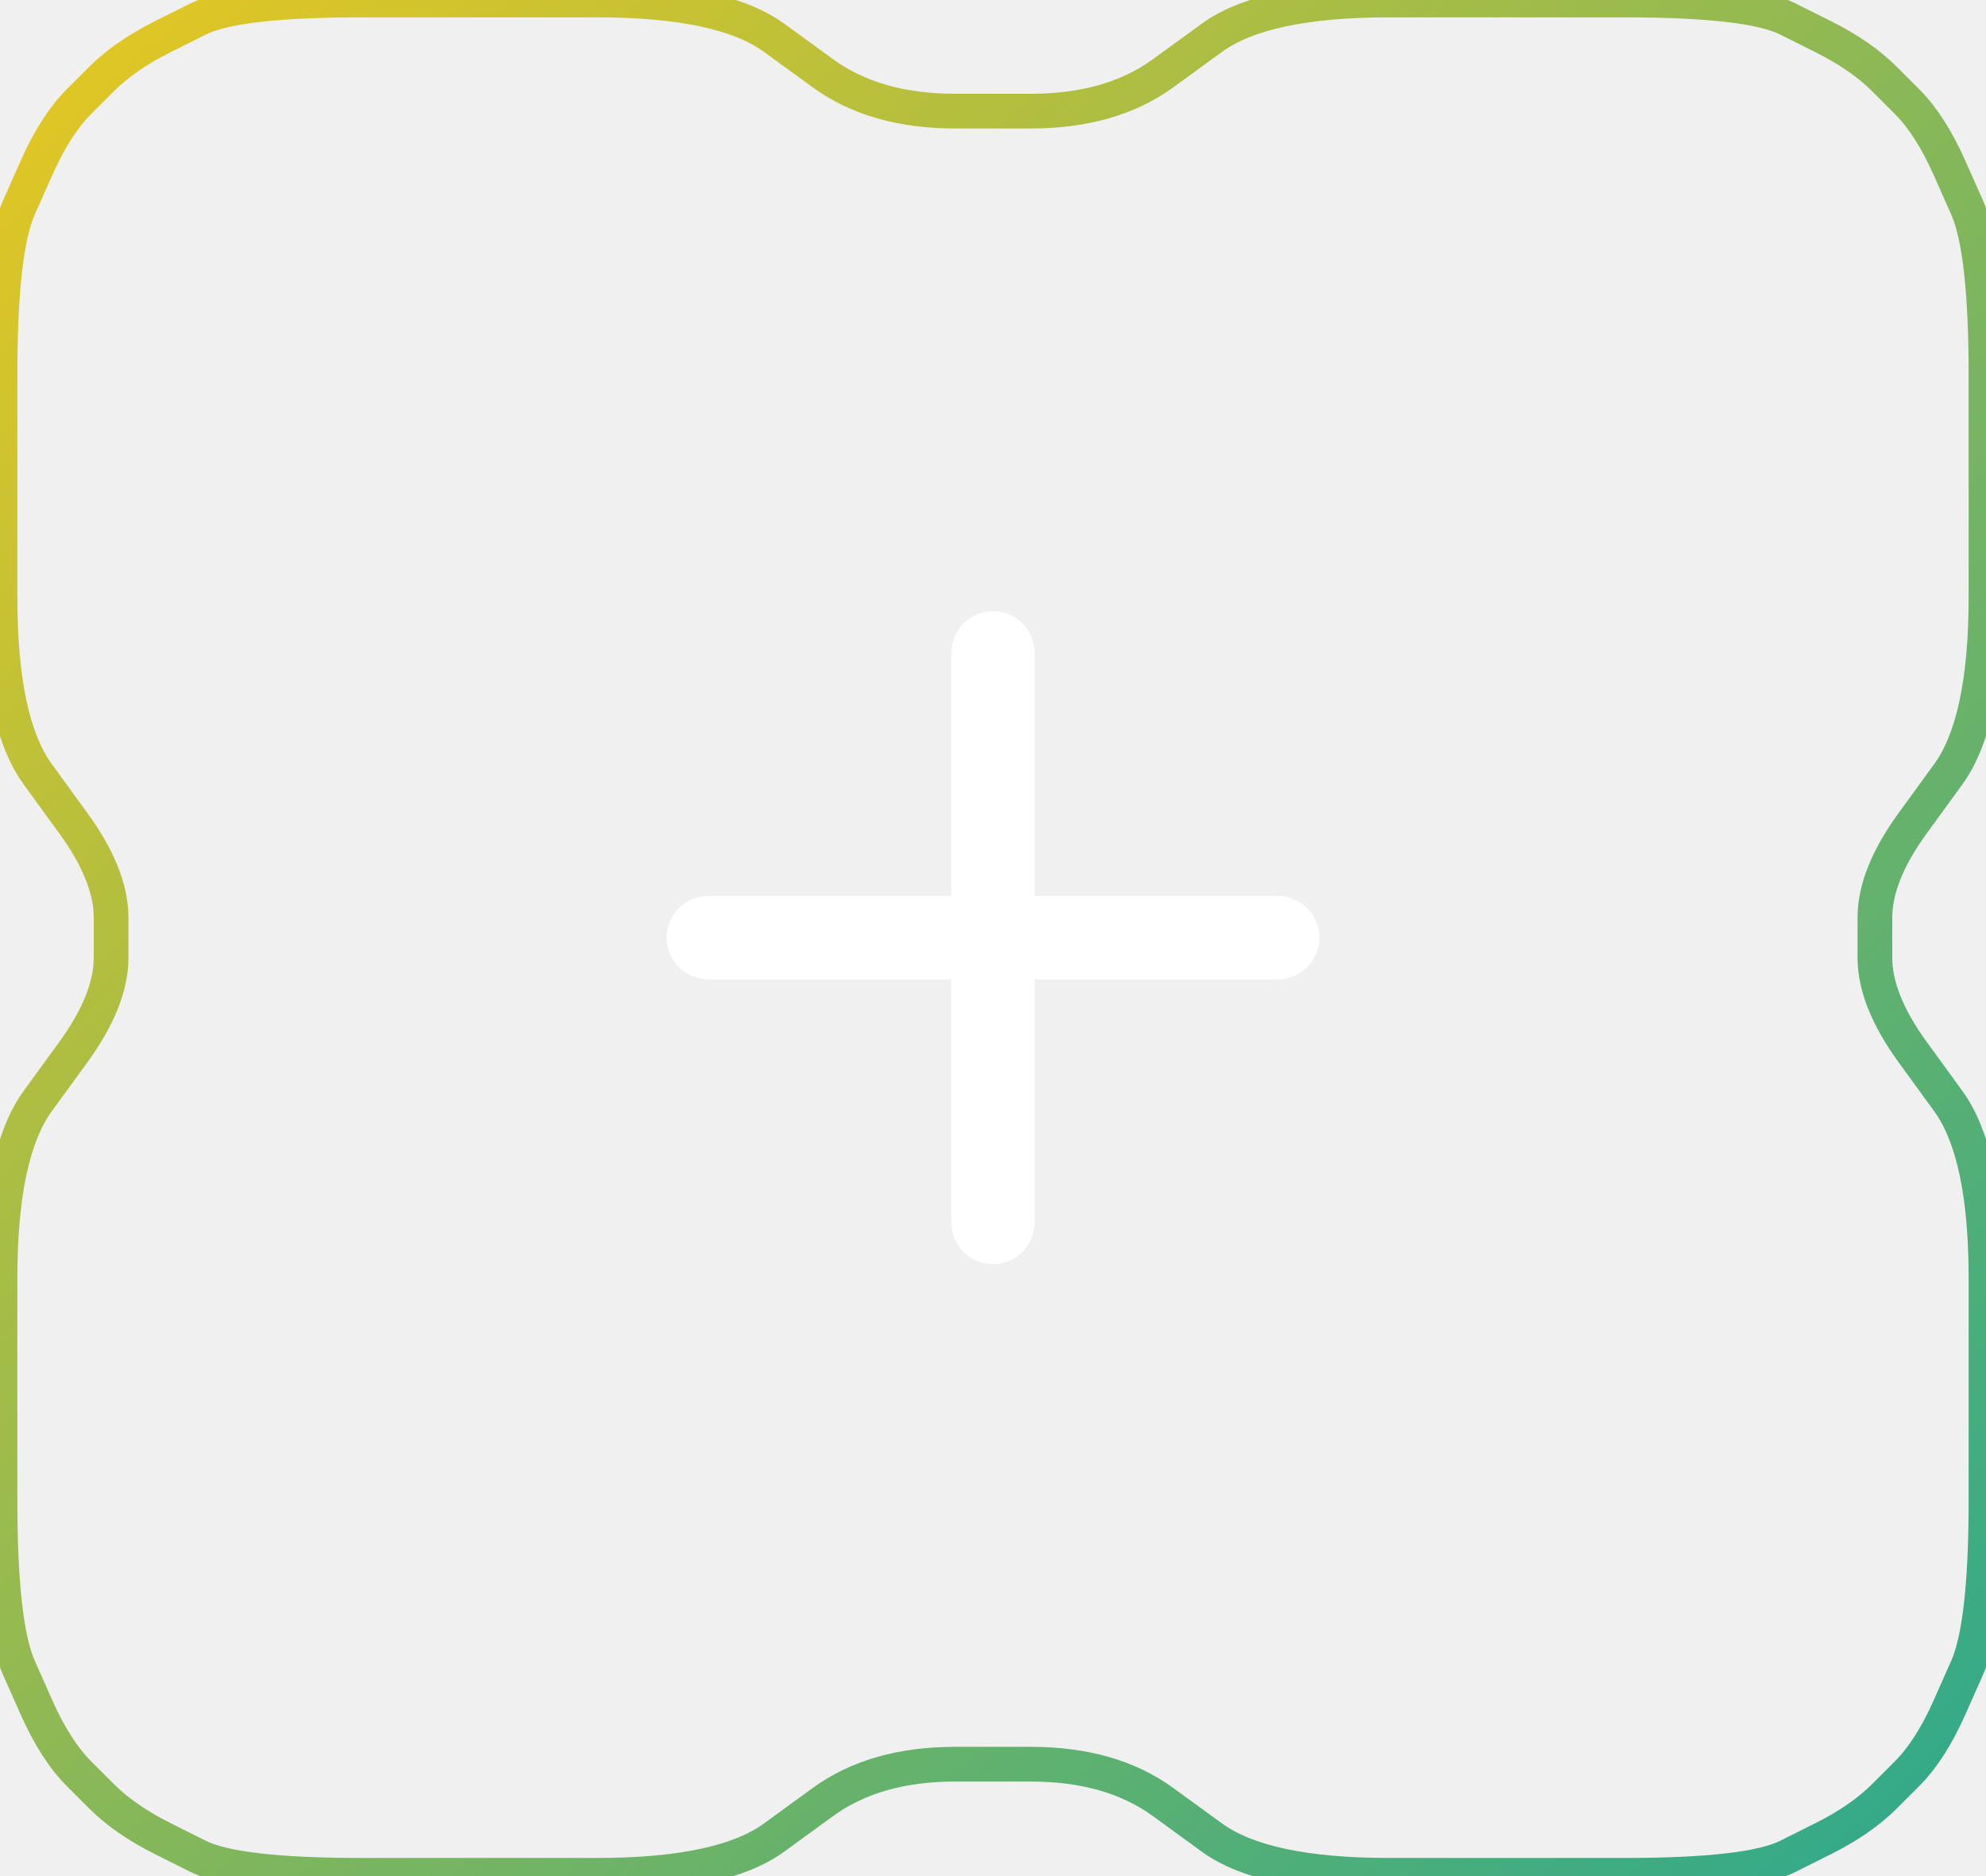
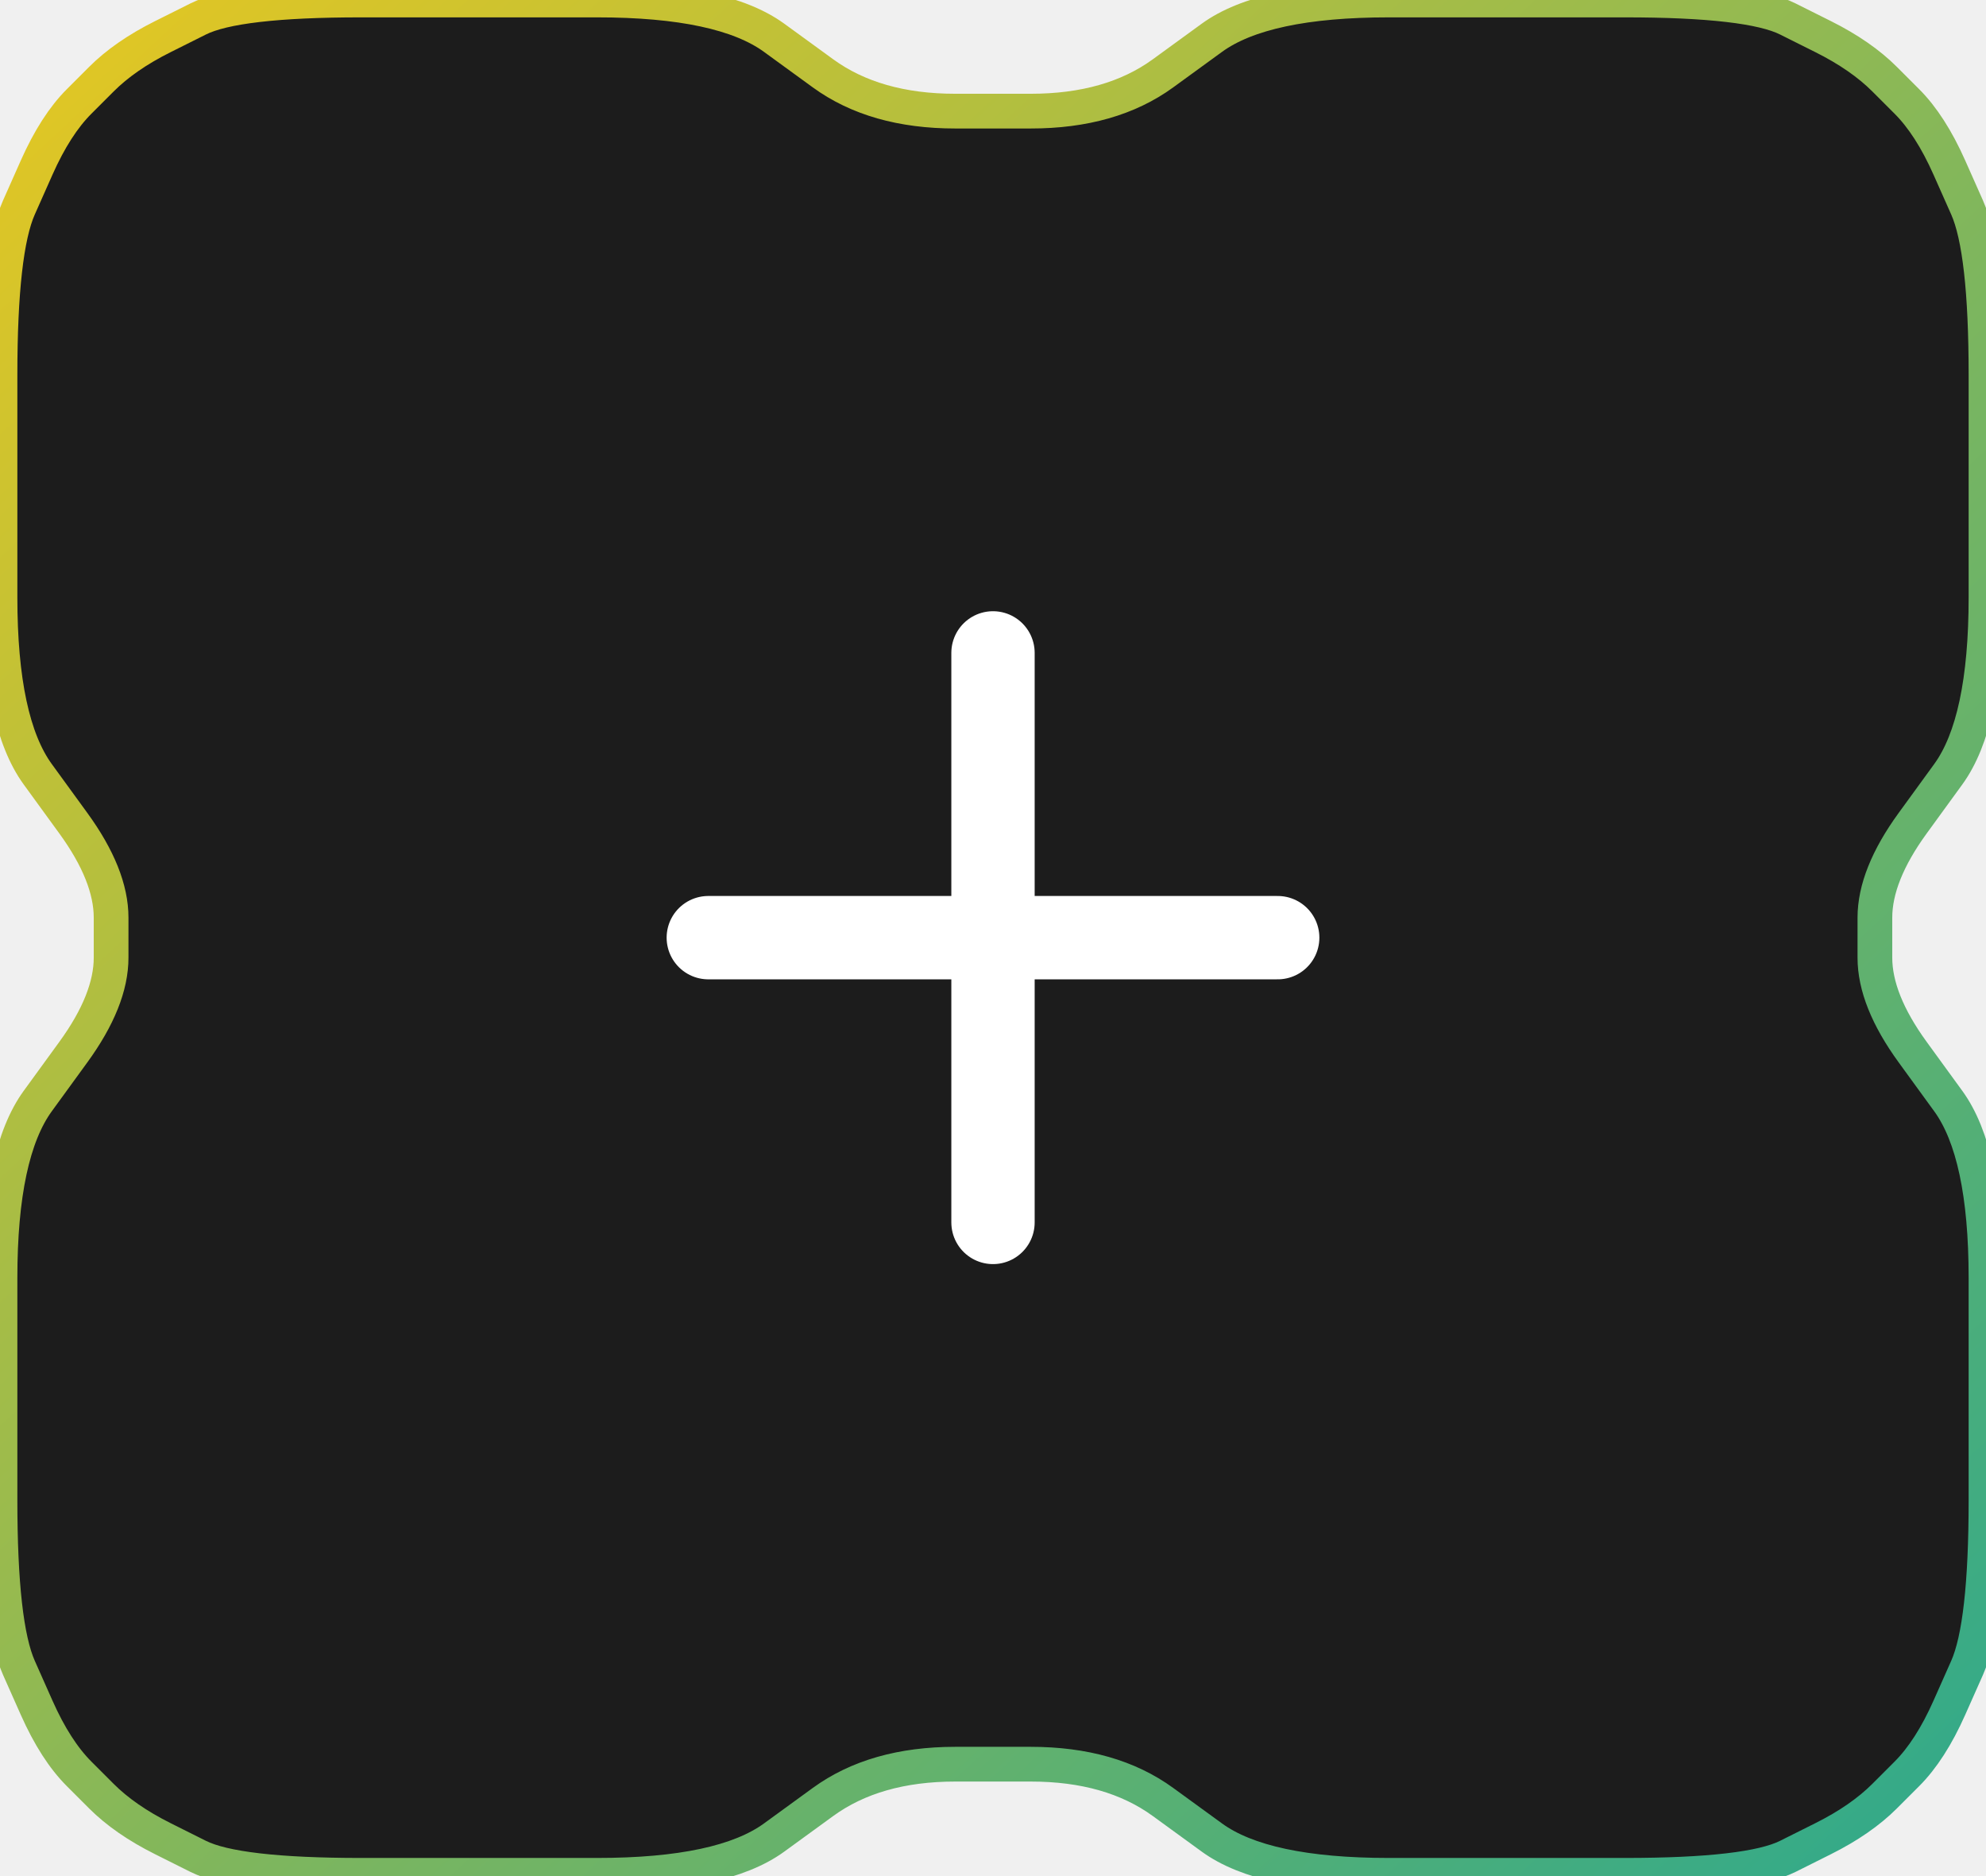
<svg xmlns="http://www.w3.org/2000/svg" width="286" height="270" viewBox="0 0 143 135">
  <defs>
    <linearGradient id="create-gradient" x1="0%" y1="0%" x2="100%" y2="100%">
      <stop offset="0%" stop-color="#e6c721" />
      <stop offset="100%" stop-color="#2ea98c" />
    </linearGradient>
  </defs>
-   <path d="M 8.00 66.06 L 8.00 66.06 Q 8.00 63.00 5.28 59.26 L 2.72 55.74 Q 0.00 52.00 0.00 43.00 L 0.00 27.00 Q 0.00 18.00 1.36 14.94 L 2.64 12.06 Q 4.00 9.00 5.70 7.30 L 7.30 5.70 Q 9.00 4.00 11.72 2.64 L 14.28 1.36 Q 17.00 0.00 26.00 0.00 L 43.00 0.00 Q 52.00 0.00 55.74 2.72 L 59.26 5.28 Q 63.00 8.00 68.78 8.00 L 74.22 8.00 Q 80.00 8.00 83.74 5.28 L 87.26 2.72 Q 91.00 0.00 100.00 0.00 L 117.00 0.00 Q 126.00 0.00 128.72 1.36 L 131.28 2.64 Q 134.00 4.00 135.70 5.70 L 137.30 7.30 Q 139.00 9.00 140.36 12.06 L 141.64 14.94 Q 143.00 18.00 143.00 27.00 L 143.00 43.00 Q 143.00 52.00 140.28 55.74 L 137.72 59.26 Q 135.00 63.00 135.00 66.06 L 135.00 68.94 Q 135.00 72.00 137.72 75.74 L 140.28 79.26 Q 143.00 83.00 143.00 92.00 L 143.00 108.00 Q 143.00 117.00 141.64 120.06 L 140.36 122.94 Q 139.00 126.00 137.30 127.70 L 135.70 129.30 Q 134.00 131.00 131.28 132.36 L 128.72 133.64 Q 126.00 135.00 117.00 135.00 L 100.00 135.00 Q 91.00 135.00 87.26 132.28 L 83.74 129.72 Q 80.00 127.00 74.22 127.00 L 68.78 127.00 Q 63.00 127.00 59.26 129.72 L 55.74 132.28 Q 52.00 135.00 43.00 135.00 L 26.00 135.00 Q 17.00 135.00 14.28 133.64 L 11.72 132.36 Q 9.00 131.00 7.30 129.30 L 5.70 127.70 Q 4.00 126.00 2.64 122.94 L 1.36 120.06 Q 0.00 117.00 0.00 108.00 L 0.00 92.00 Q 0.00 83.00 2.72 79.26 L 5.28 75.74 Q 8.00 72.00 8.00 68.94 Z" fill="none" stroke="url(#create-gradient)" stroke-width="2.5" />
+   <path d="M 8.00 66.06 L 8.00 66.06 Q 8.00 63.00 5.28 59.26 L 2.72 55.74 Q 0.00 52.00 0.00 43.00 L 0.00 27.00 Q 0.00 18.00 1.36 14.94 L 2.64 12.06 Q 4.00 9.00 5.70 7.30 L 7.30 5.70 Q 9.00 4.00 11.72 2.64 L 14.28 1.36 Q 17.00 0.00 26.00 0.00 L 43.00 0.00 Q 52.00 0.00 55.74 2.72 L 59.26 5.28 Q 63.00 8.00 68.78 8.00 L 74.22 8.00 Q 80.00 8.00 83.74 5.28 L 87.26 2.72 Q 91.00 0.00 100.00 0.00 L 117.00 0.00 Q 126.00 0.00 128.72 1.36 L 131.28 2.64 Q 134.00 4.00 135.70 5.70 L 137.30 7.30 Q 139.00 9.00 140.36 12.06 L 141.64 14.94 Q 143.00 18.00 143.00 27.00 L 143.00 43.00 Q 143.00 52.00 140.28 55.74 L 137.72 59.26 Q 135.00 63.00 135.00 66.06 L 135.00 68.94 Q 135.00 72.00 137.72 75.74 L 140.28 79.26 Q 143.00 83.00 143.00 92.00 L 143.00 108.00 Q 143.00 117.00 141.64 120.06 L 140.36 122.94 Q 139.00 126.00 137.30 127.70 L 135.70 129.30 Q 134.00 131.00 131.28 132.36 L 128.72 133.64 Q 126.00 135.00 117.00 135.00 L 100.00 135.00 Q 91.00 135.00 87.26 132.28 L 83.74 129.72 Q 80.00 127.00 74.22 127.00 L 68.78 127.00 Q 63.00 127.00 59.26 129.72 L 55.74 132.28 Q 52.00 135.00 43.00 135.00 L 26.00 135.00 Q 17.00 135.00 14.28 133.64 L 11.72 132.36 Q 9.00 131.00 7.30 129.30 L 5.70 127.70 Q 4.00 126.00 2.64 122.94 L 1.36 120.06 Q 0.00 117.00 0.00 108.00 L 0.00 92.00 Q 0.00 83.00 2.72 79.26 L 5.28 75.74 Q 8.00 72.00 8.00 68.94 Z" fill="#0A0A0A" fill-opacity="0.92" stroke="url(#create-gradient)" stroke-width="2.5" />
  <line x1="71.5" y1="47" x2="71.5" y2="88" stroke="white" stroke-width="6" stroke-linecap="round" />
  <line x1="51" y1="67.5" x2="92" y2="67.5" stroke="white" stroke-width="6" stroke-linecap="round" />
</svg>
